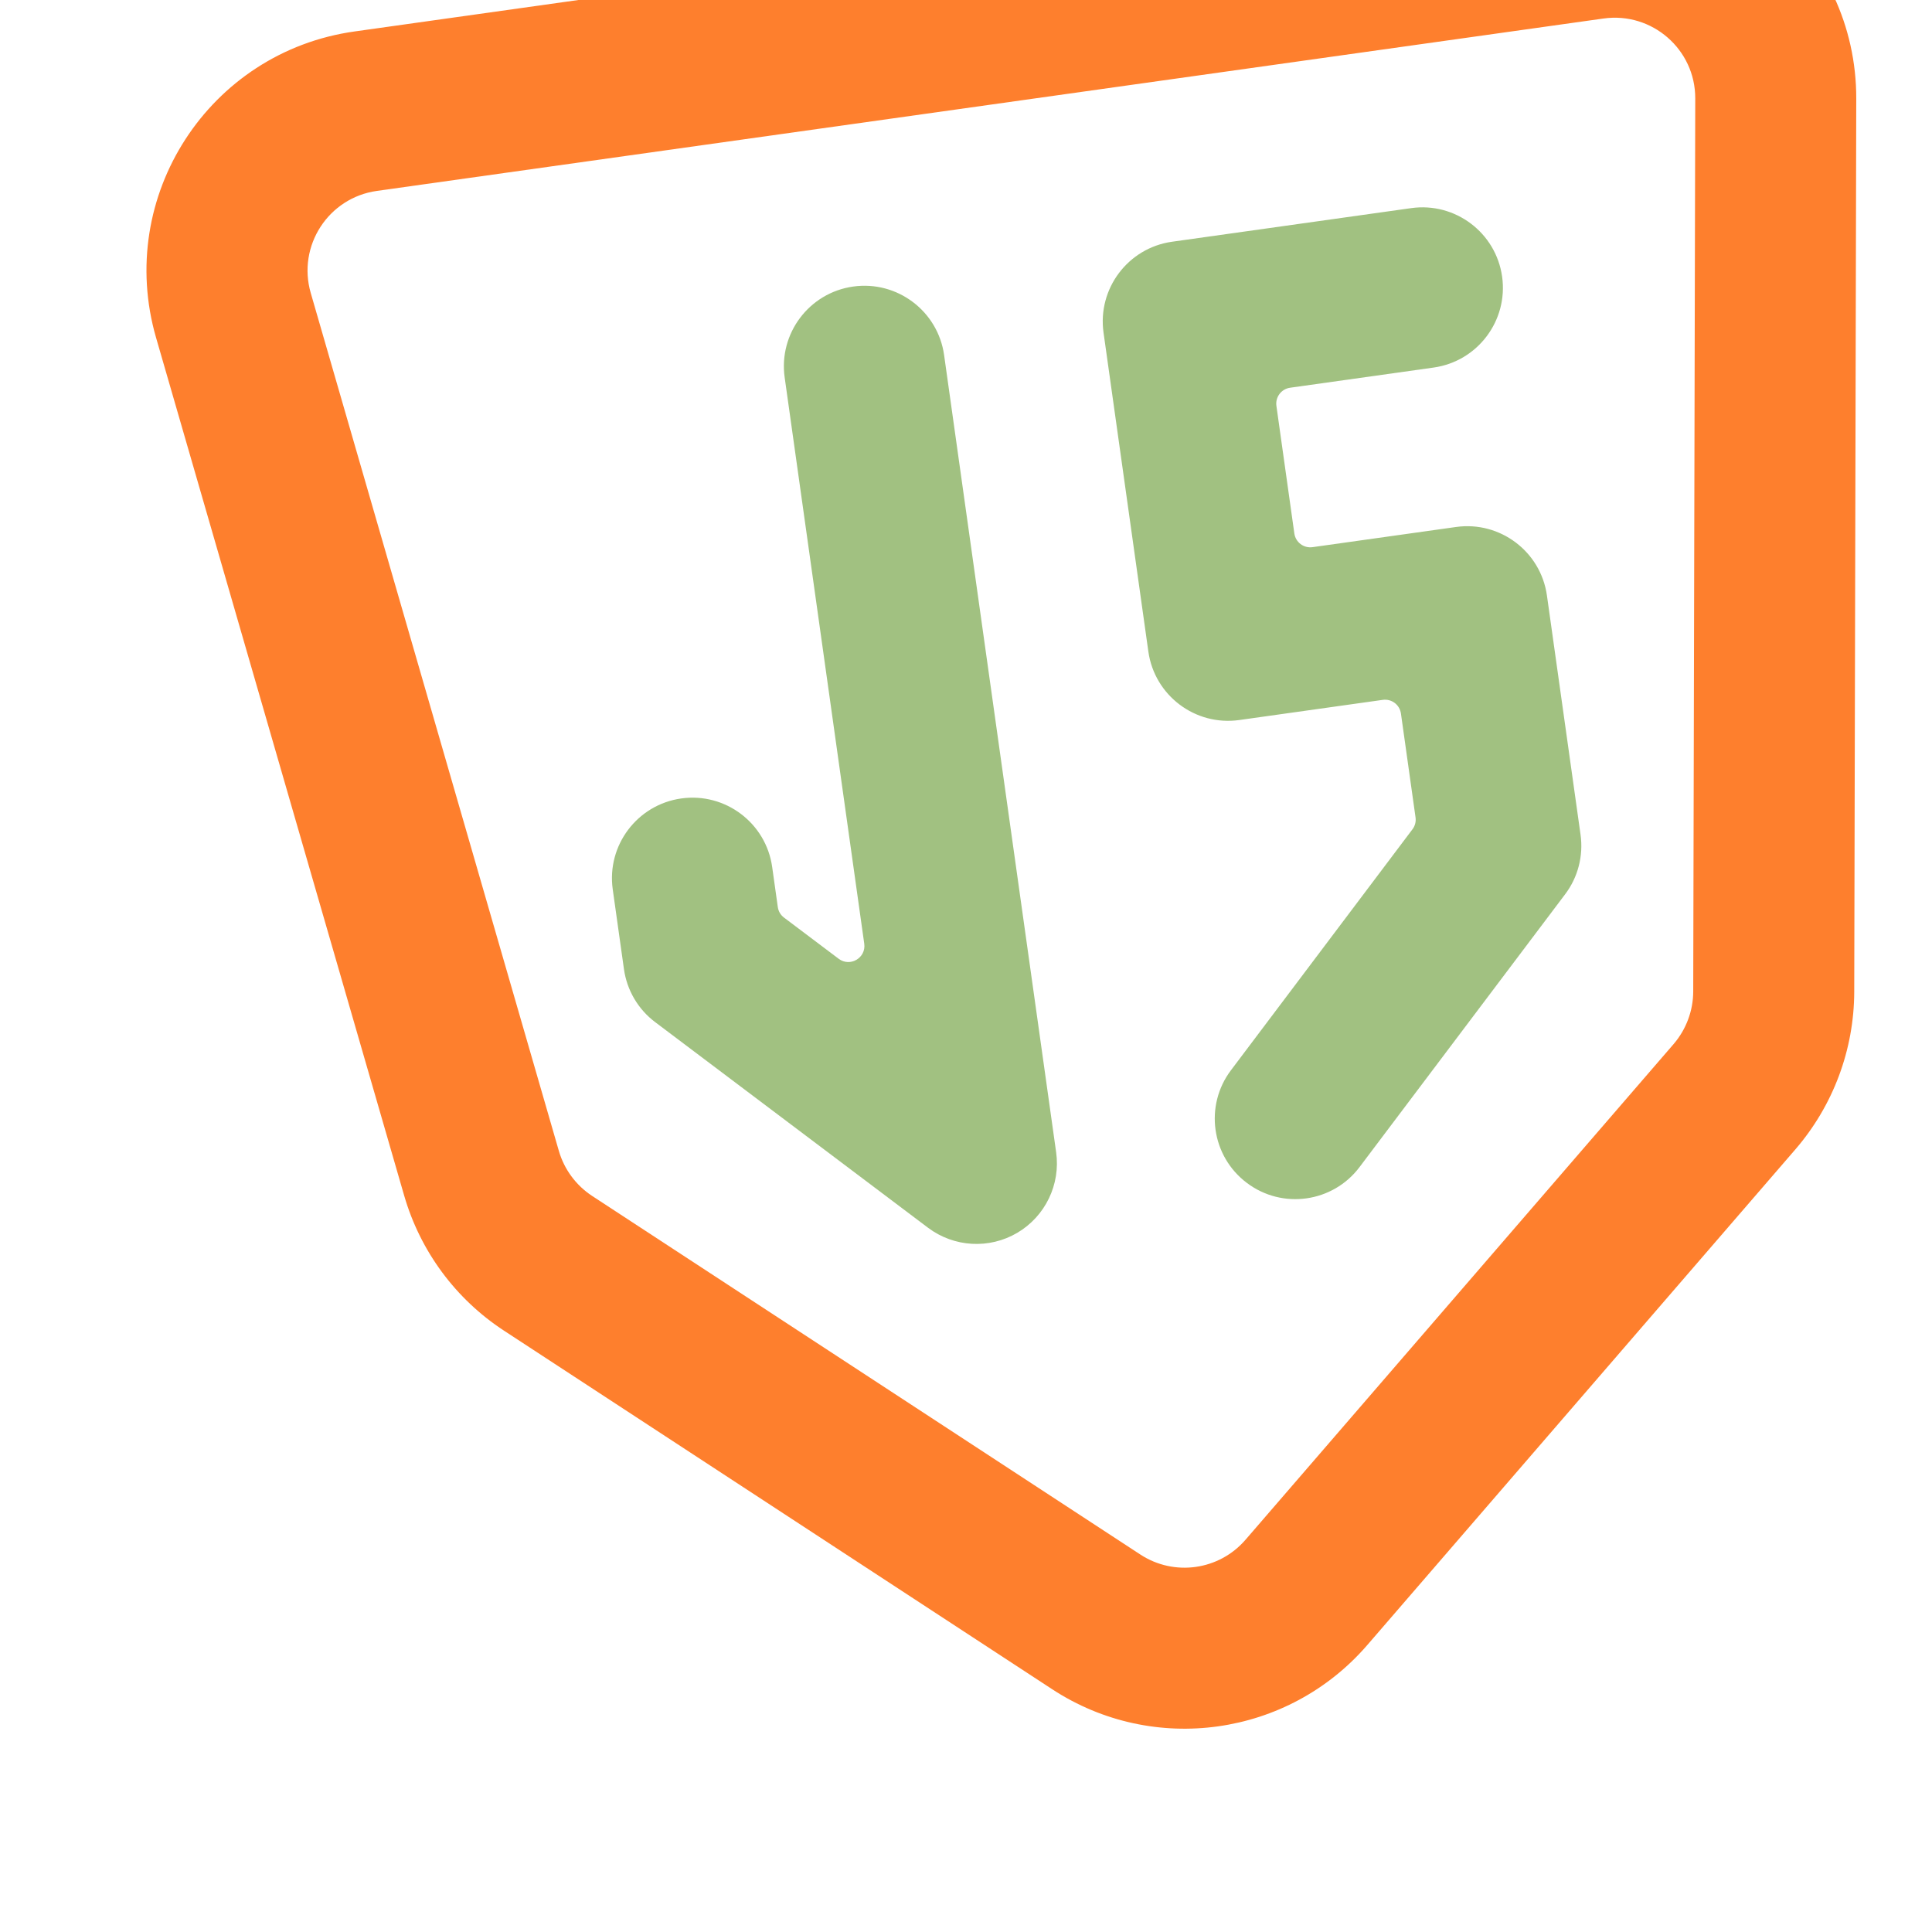
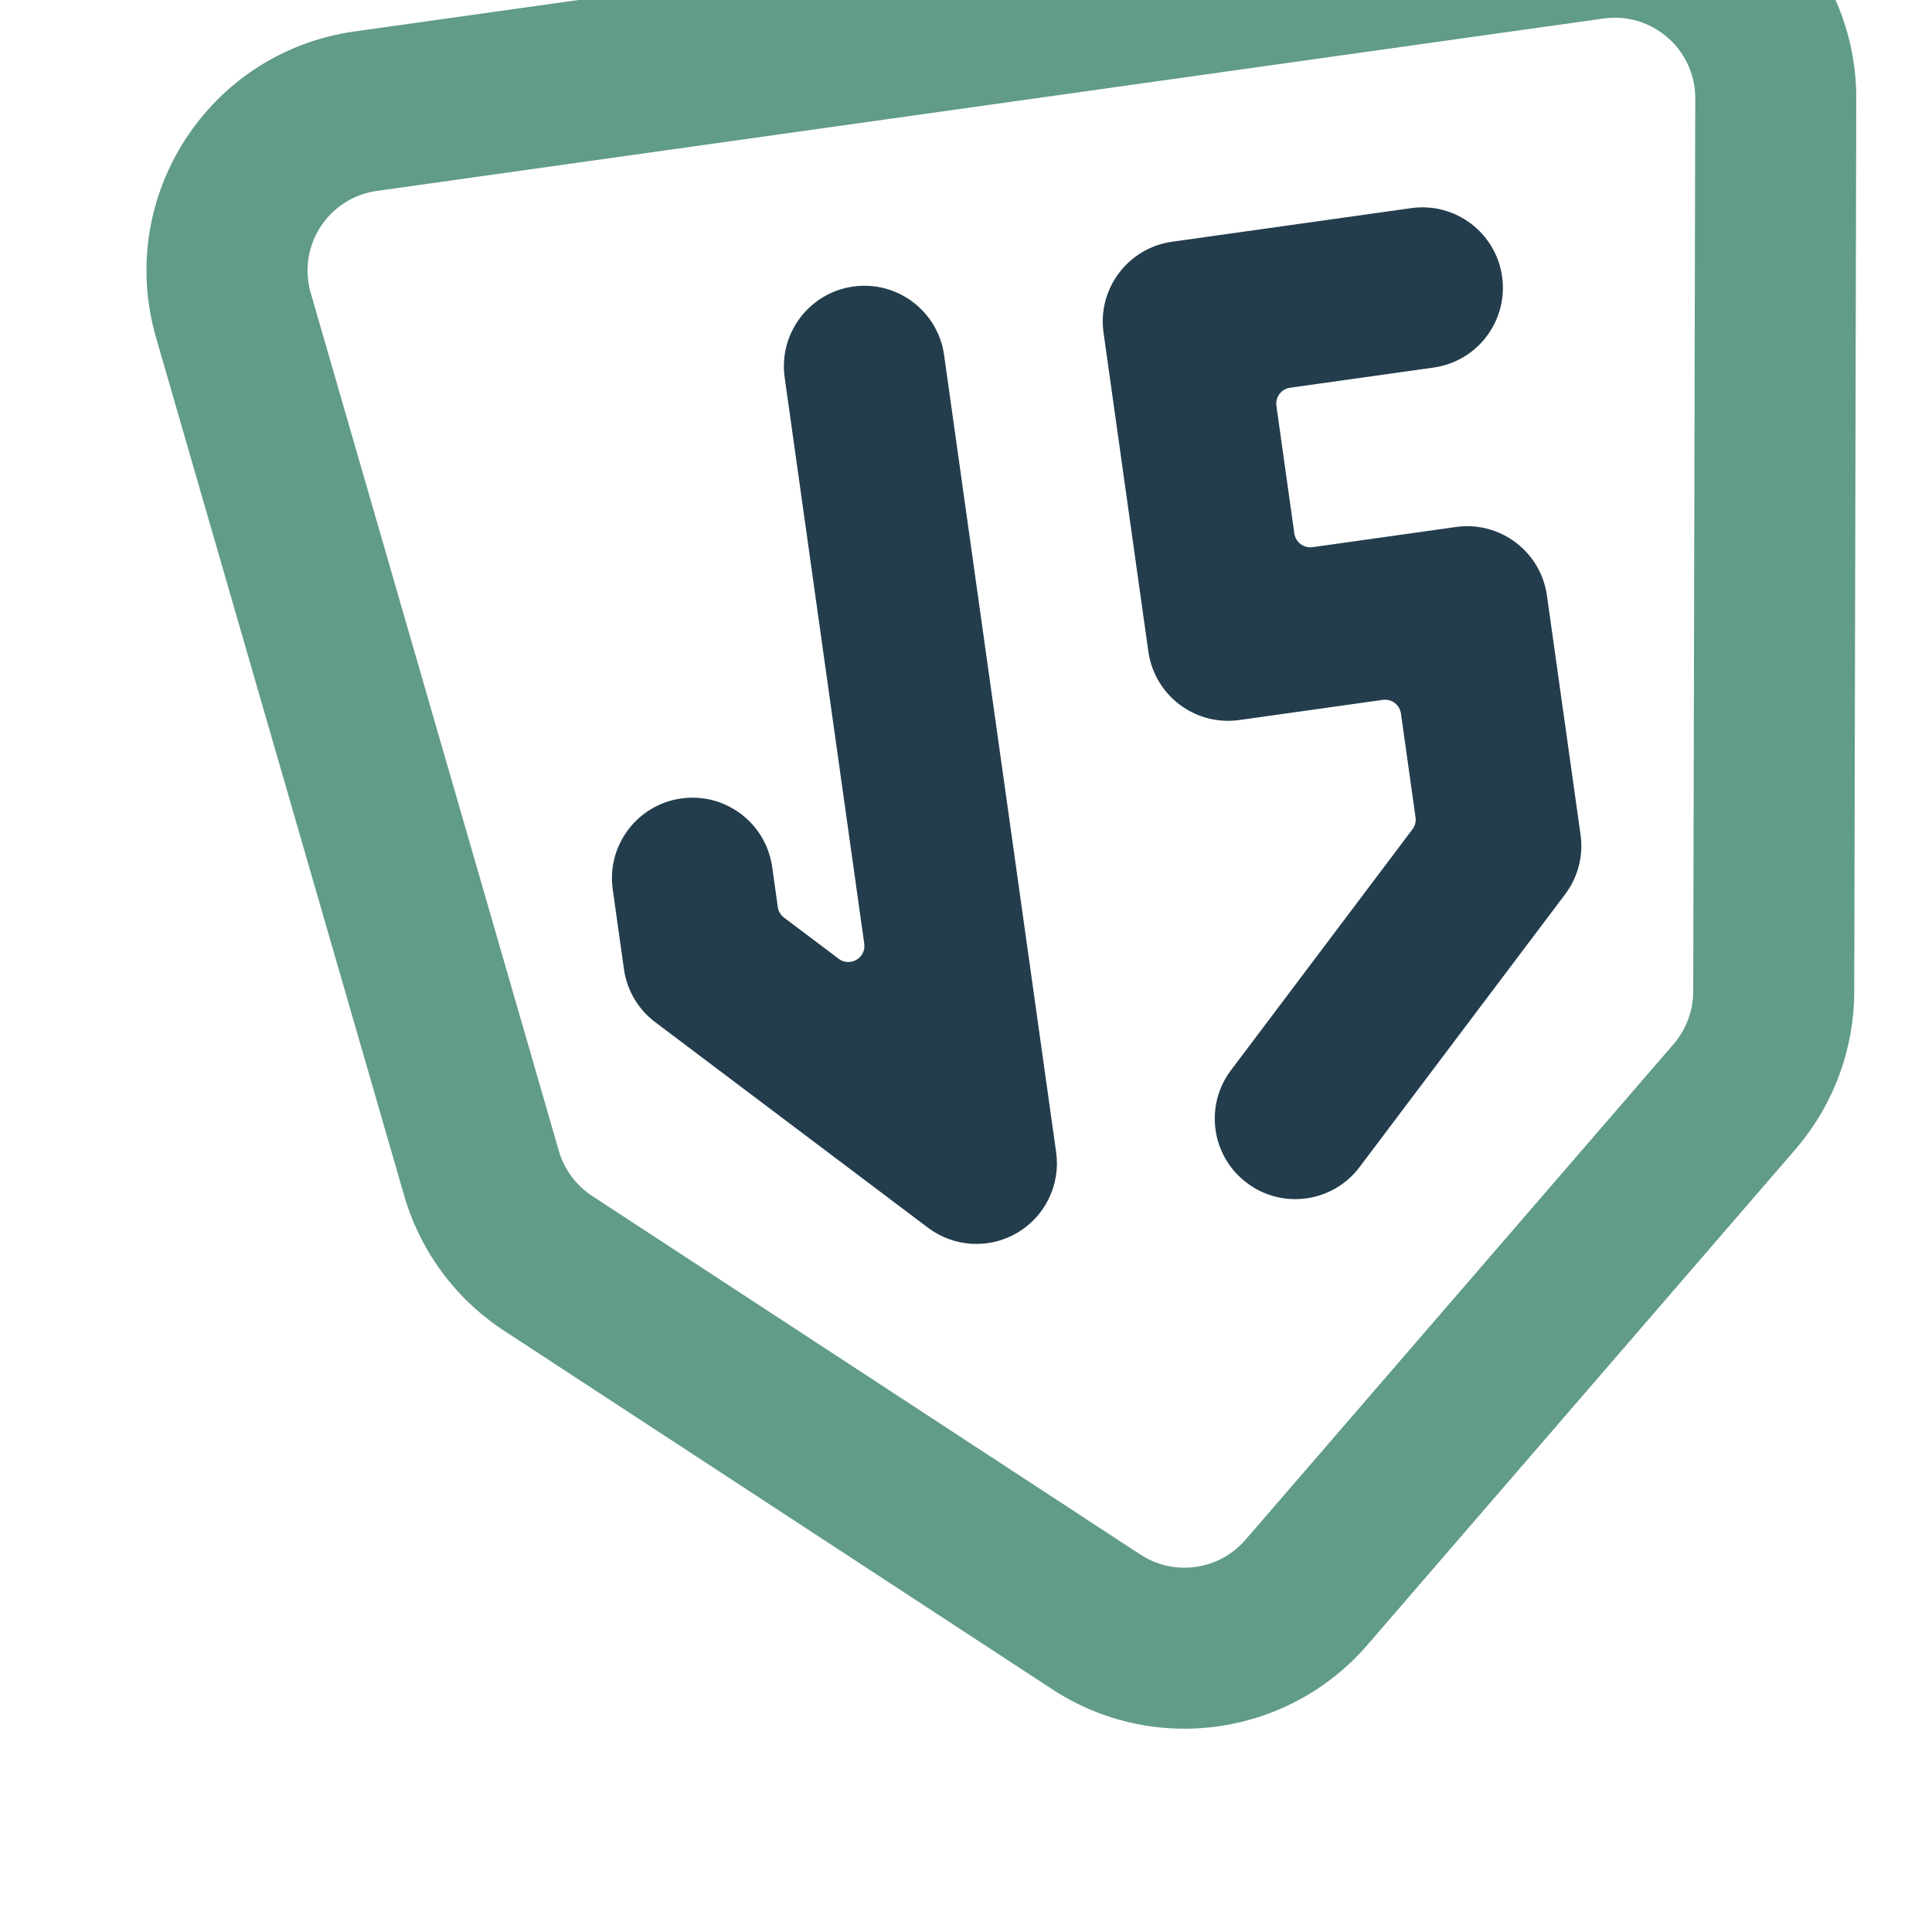
<svg xmlns="http://www.w3.org/2000/svg" width="800px" height="800px" viewBox="0 0 24 24" fill="none" transform="rotate(-8)">
-   <path d="M13 6C13 5.448 13.448 5 14 5H17C17.552 5 18 5.448 18 6C18 6.552 17.552 7 17 7H15.2C15.089 7 15 7.09 15 7.2V8.8C15 8.91 15.089 9 15.2 9H17C17.552 9 18 9.448 18 10V13C18 13.265 17.895 13.52 17.707 13.707L14.707 16.707C14.317 17.098 13.683 17.098 13.293 16.707C12.902 16.317 12.902 15.683 13.293 15.293L15.941 12.644C15.979 12.607 16 12.556 16 12.503V11.2C16 11.089 15.911 11 15.8 11H14C13.448 11 13 10.552 13 10V6Z" fill="#A1C181" />
-   <path d="M11 6C11 5.448 10.552 5 10 5C9.448 5 9 5.448 9 6V13.103C9 13.281 8.785 13.37 8.659 13.244L8.059 12.644C8.021 12.607 8 12.556 8 12.503V12C8 11.448 7.552 11 7 11C6.448 11 6 11.448 6 12V13C6 13.265 6.105 13.52 6.293 13.707L9.293 16.707C9.579 16.993 10.009 17.079 10.383 16.924C10.756 16.769 11 16.404 11 16V6Z" fill="#A1C181" />
-   <path fill-rule="evenodd" clip-rule="evenodd" d="M1.336 4.424C1.078 2.617 2.48 1 4.306 1H19.694C21.52 1 22.922 2.617 22.664 4.424L21.095 15.407C20.993 16.118 20.64 16.768 20.101 17.241L13.976 22.6C12.844 23.59 11.156 23.59 10.024 22.6L3.9 17.241C3.359 16.768 3.007 16.118 2.905 15.407L1.336 4.424ZM4.306 3C3.697 3 3.23 3.539 3.316 4.141L4.885 15.124C4.919 15.361 5.037 15.578 5.217 15.736L11.341 21.095C11.719 21.425 12.281 21.425 12.659 21.095L18.784 15.736C18.963 15.578 19.081 15.361 19.115 15.124L20.684 4.141C20.77 3.539 20.302 3 19.694 3H4.306Z" fill="#FE7F2D" />
+   <path d="M13 6C13 5.448 13.448 5 14 5H17C17.552 5 18 5.448 18 6C18 6.552 17.552 7 17 7H15.2C15.089 7 15 7.09 15 7.2V8.8C15 8.91 15.089 9 15.2 9H17C17.552 9 18 9.448 18 10V13C18 13.265 17.895 13.52 17.707 13.707L14.707 16.707C14.317 17.098 13.683 17.098 13.293 16.707C12.902 16.317 12.902 15.683 13.293 15.293L15.941 12.644C15.979 12.607 16 12.556 16 12.503V11.2C16 11.089 15.911 11 15.8 11H14C13.448 11 13 10.552 13 10V6Z" fill="#233D4D" />
+   <path d="M11 6C11 5.448 10.552 5 10 5C9.448 5 9 5.448 9 6V13.103C9 13.281 8.785 13.37 8.659 13.244L8.059 12.644C8.021 12.607 8 12.556 8 12.503V12C8 11.448 7.552 11 7 11C6.448 11 6 11.448 6 12V13C6 13.265 6.105 13.52 6.293 13.707L9.293 16.707C9.579 16.993 10.009 17.079 10.383 16.924C10.756 16.769 11 16.404 11 16V6Z" fill="#233D4D" />
+   <path fill-rule="evenodd" clip-rule="evenodd" d="M1.336 4.424C1.078 2.617 2.48 1 4.306 1H19.694C21.52 1 22.922 2.617 22.664 4.424L21.095 15.407C20.993 16.118 20.64 16.768 20.101 17.241L13.976 22.6C12.844 23.59 11.156 23.59 10.024 22.6L3.9 17.241C3.359 16.768 3.007 16.118 2.905 15.407L1.336 4.424ZM4.306 3C3.697 3 3.23 3.539 3.316 4.141L4.885 15.124C4.919 15.361 5.037 15.578 5.217 15.736L11.341 21.095C11.719 21.425 12.281 21.425 12.659 21.095L18.784 15.736C18.963 15.578 19.081 15.361 19.115 15.124L20.684 4.141C20.77 3.539 20.302 3 19.694 3H4.306Z" fill="#619B8A" />
</svg>
